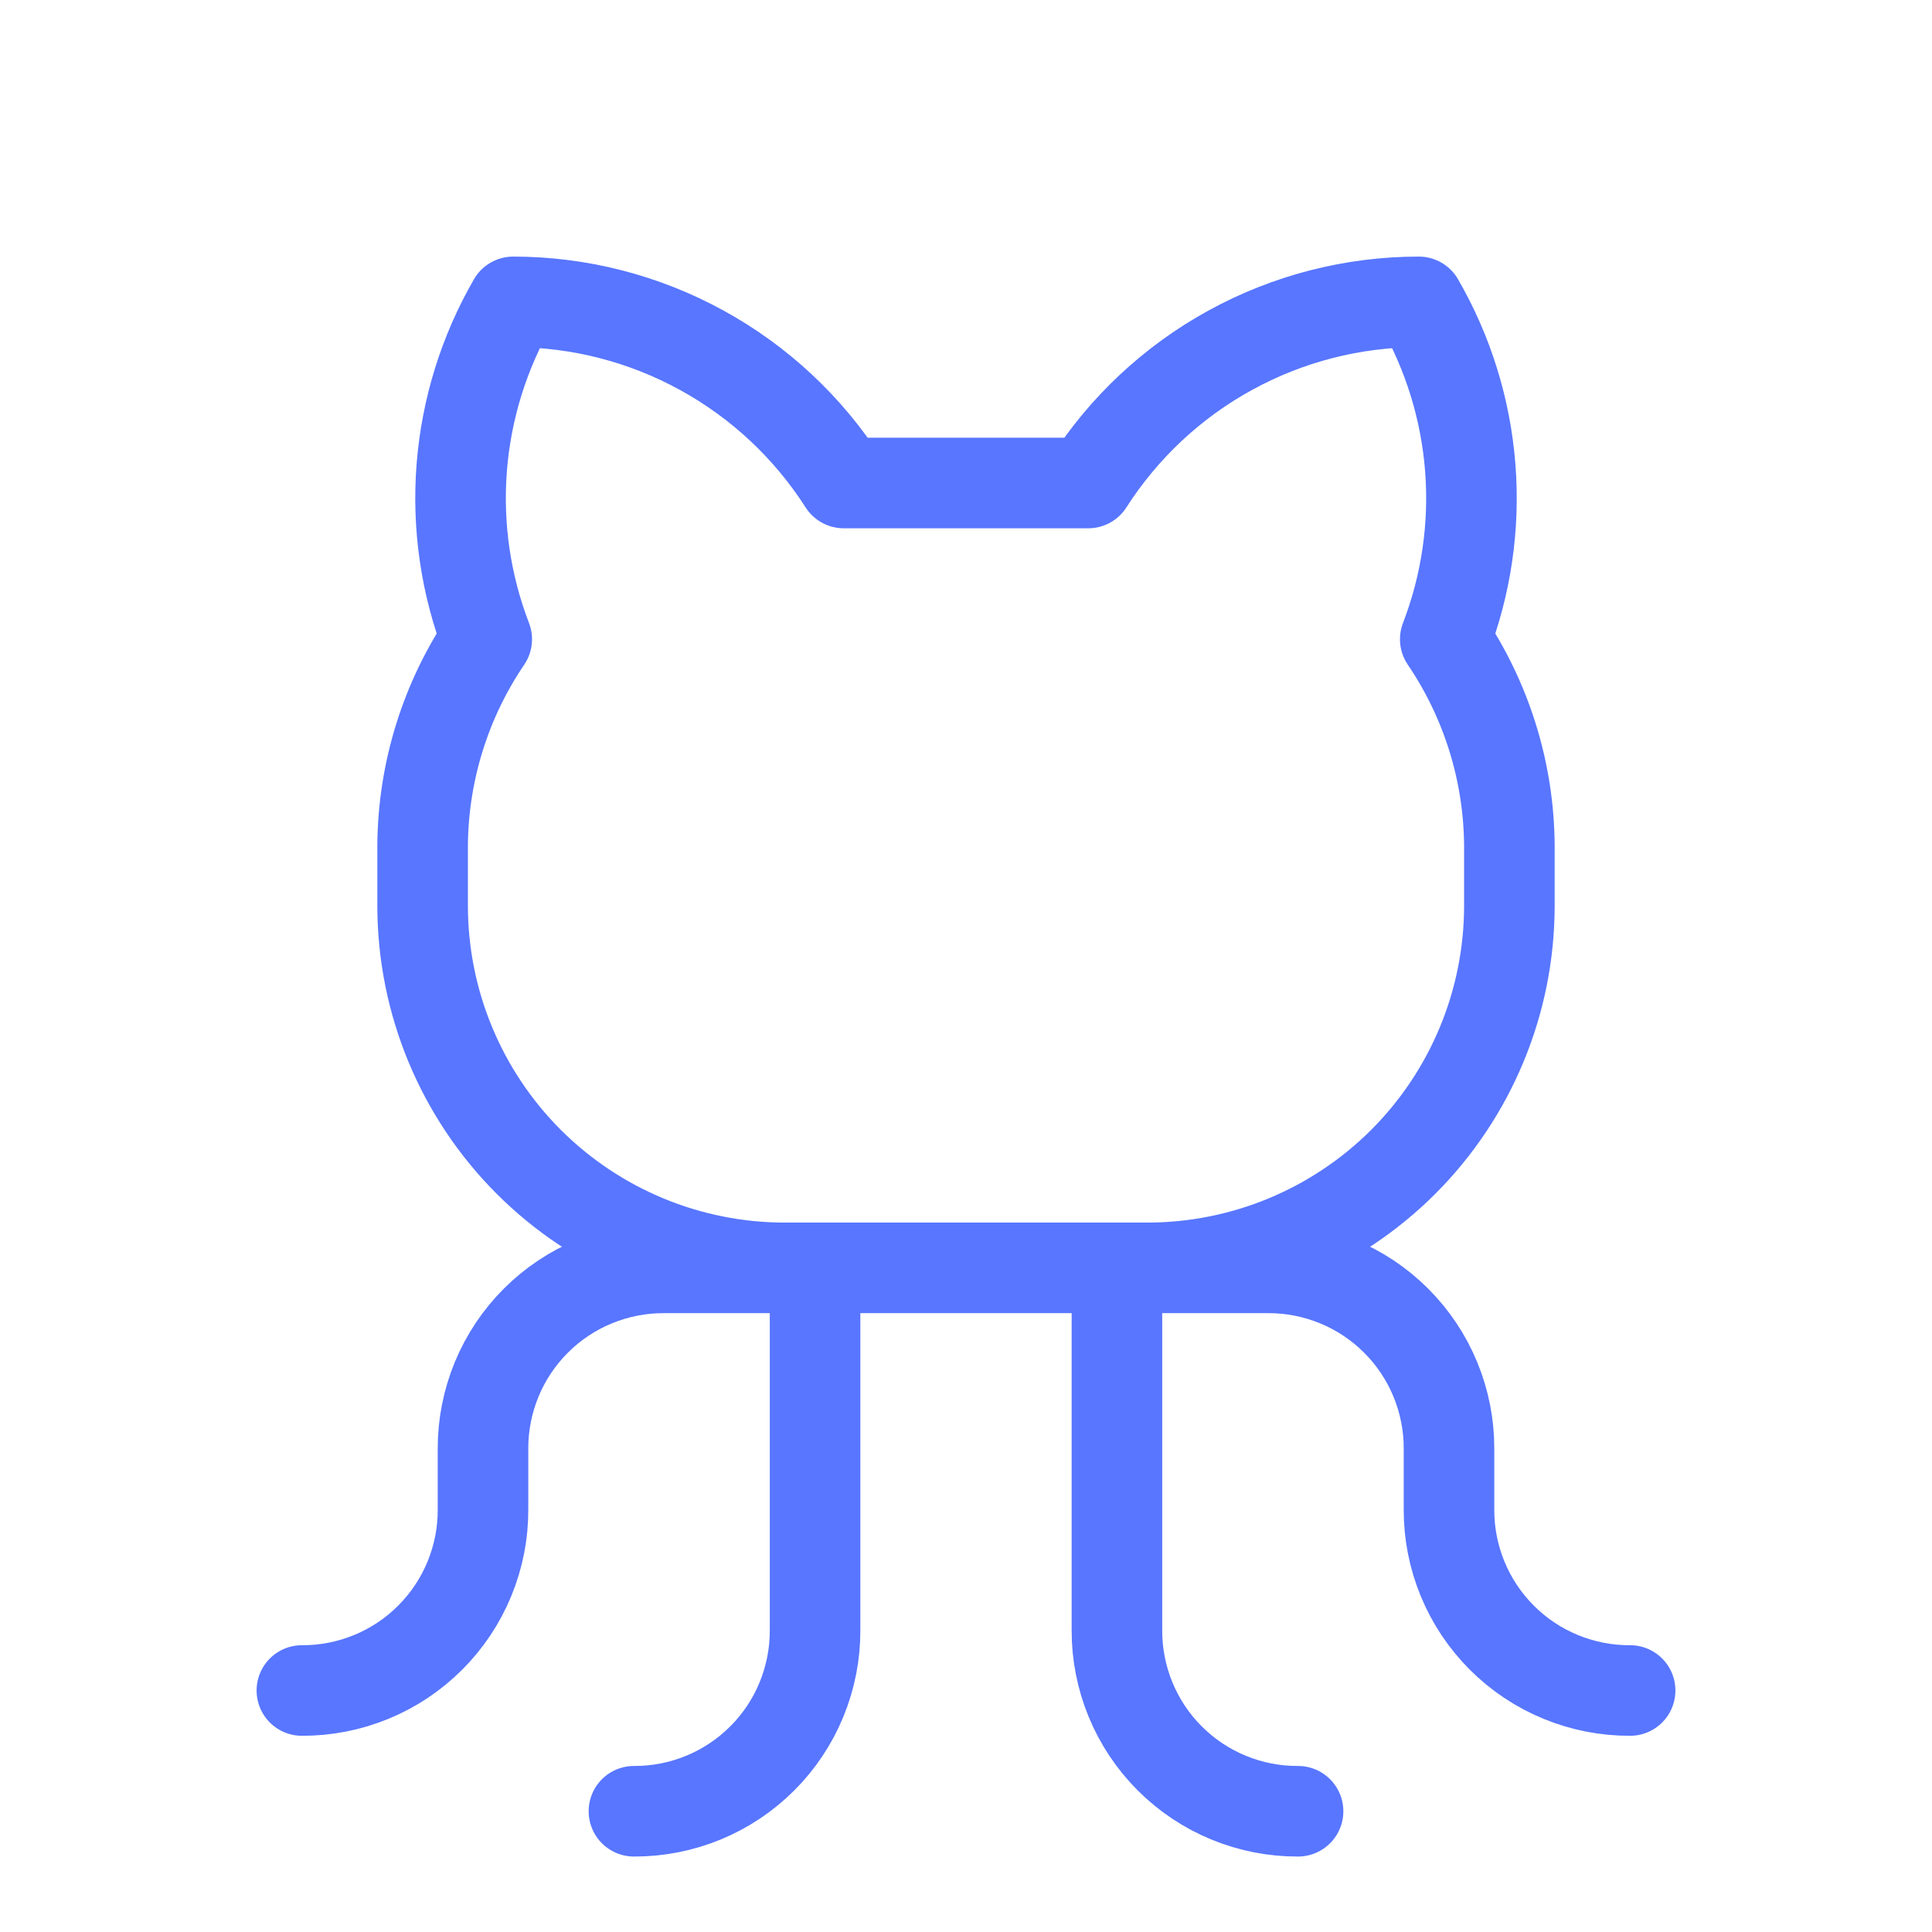
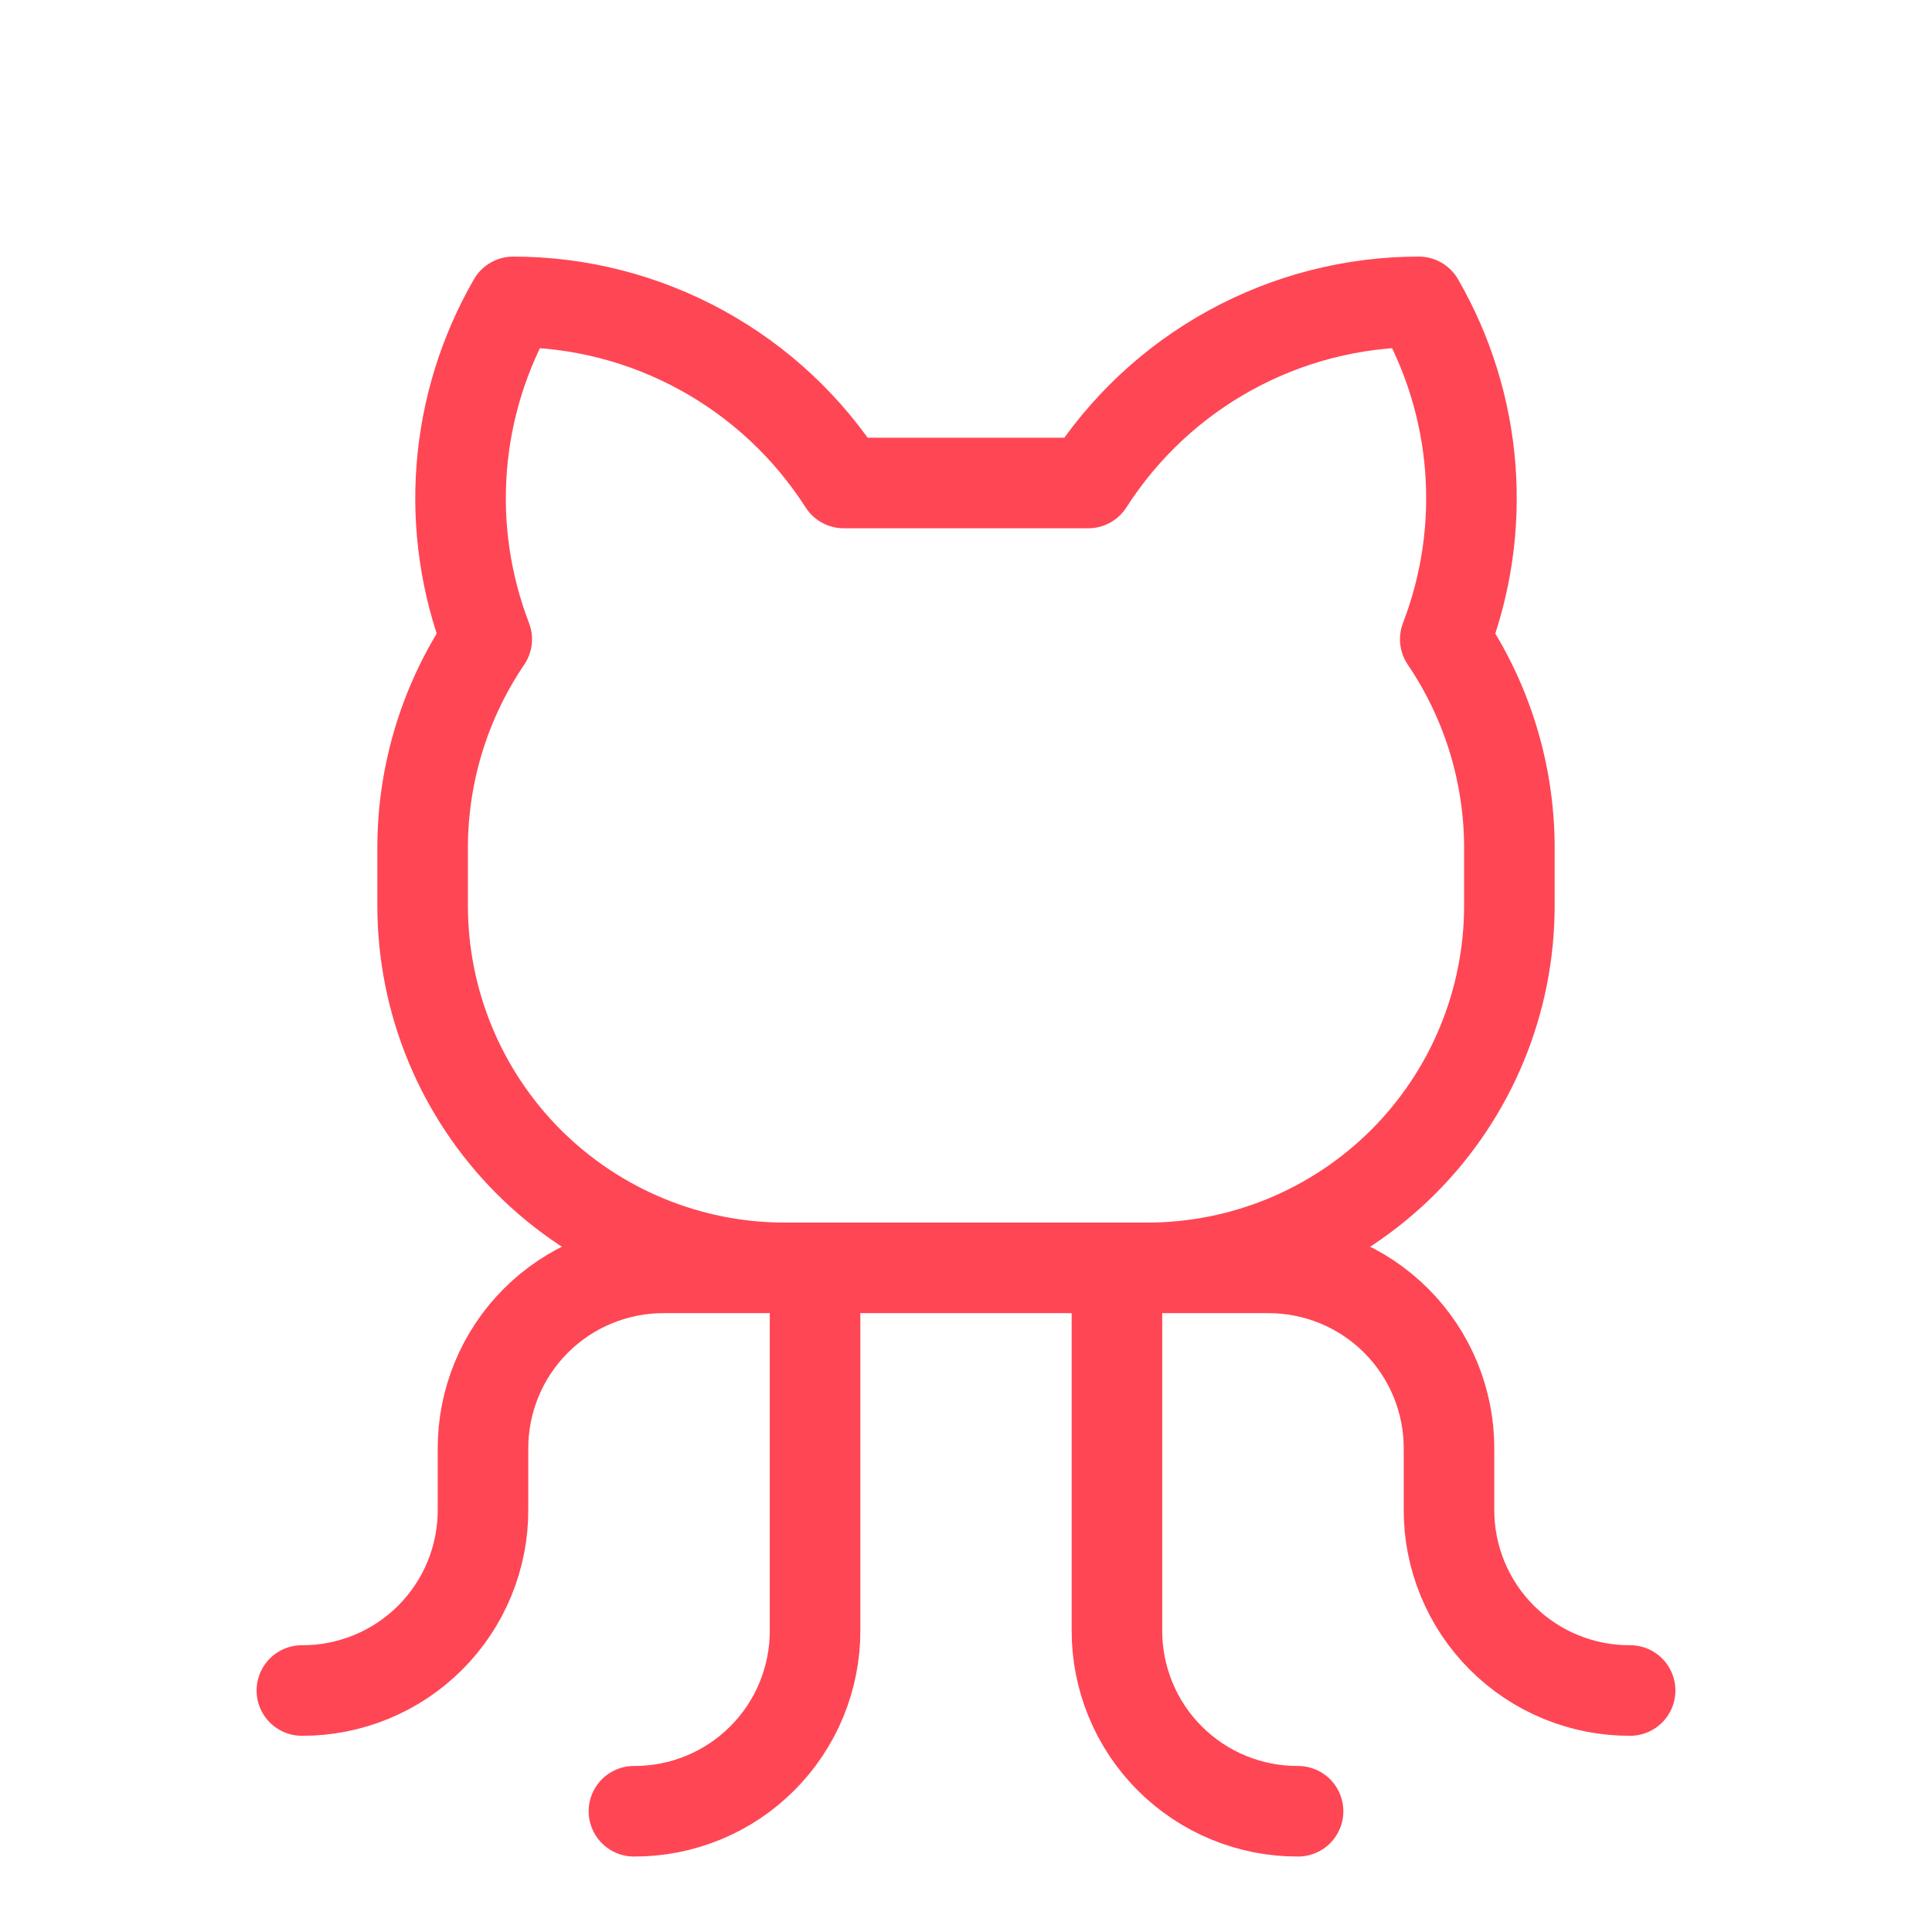
<svg xmlns="http://www.w3.org/2000/svg" width="32" height="32" viewBox="0 0 32 32" fill="none">
-   <path d="M10.5 30C10.894 30.002 11.285 29.925 11.65 29.775C12.015 29.625 12.346 29.404 12.625 29.125C12.904 28.846 13.125 28.515 13.275 28.15C13.425 27.785 13.502 27.394 13.5 27V21" stroke="#5876FF" stroke-width="1.5" stroke-linecap="round" stroke-linejoin="round" />
-   <path d="M21.5 30C21.106 30.002 20.715 29.925 20.35 29.775C19.985 29.625 19.654 29.404 19.375 29.125C19.096 28.846 18.875 28.515 18.725 28.15C18.575 27.785 18.498 27.394 18.5 27V21" stroke="#5876FF" stroke-width="1.5" stroke-linecap="round" stroke-linejoin="round" />
-   <path d="M19 21H21C21.394 20.998 21.785 21.075 22.15 21.225C22.515 21.375 22.846 21.596 23.125 21.875C23.404 22.154 23.625 22.485 23.775 22.85C23.925 23.215 24.002 23.606 24 24V25C23.998 25.395 24.075 25.785 24.225 26.15C24.375 26.515 24.596 26.846 24.875 27.125C25.154 27.404 25.485 27.625 25.85 27.775C26.215 27.925 26.606 28.002 27 28" stroke="#5876FF" stroke-width="1.5" stroke-linecap="round" stroke-linejoin="round" />
-   <path d="M13 21H11C10.606 20.998 10.215 21.075 9.85 21.225C9.485 21.375 9.154 21.596 8.875 21.875C8.596 22.154 8.375 22.485 8.225 22.85C8.075 23.215 7.998 23.606 8 24V25C8.002 25.395 7.925 25.785 7.775 26.15C7.625 26.515 7.404 26.846 7.125 27.125C6.846 27.404 6.515 27.625 6.15 27.775C5.785 27.925 5.394 28.002 5 28" stroke="#5876FF" stroke-width="1.5" stroke-linecap="round" stroke-linejoin="round" />
-   <path d="M13.975 8C13.387 7.081 12.578 6.324 11.621 5.8C10.664 5.275 9.591 5 8.5 5C8.015 5.84 7.724 6.777 7.648 7.744C7.572 8.711 7.714 9.683 8.062 10.588C7.379 11.595 7.009 12.783 7 14V15C7 16.591 7.632 18.117 8.757 19.243C9.883 20.368 11.409 21 13 21H19C20.591 21 22.117 20.368 23.243 19.243C24.368 18.117 25 16.591 25 15V14C24.991 12.783 24.621 11.595 23.938 10.588C24.286 9.683 24.428 8.711 24.352 7.744C24.276 6.777 23.985 5.84 23.5 5C22.409 5 21.336 5.275 20.379 5.8C19.422 6.324 18.613 7.081 18.025 8H13.975Z" stroke="#5876FF" stroke-width="1.5" stroke-linecap="round" stroke-linejoin="round" />
+   <path d="M10.5 30C10.894 30.002 11.285 29.925 11.65 29.775C12.015 29.625 12.346 29.404 12.625 29.125C12.904 28.846 13.125 28.515 13.275 28.15C13.425 27.785 13.502 27.394 13.5 27V21" stroke="#FF4655" stroke-width="1.5" stroke-linecap="round" stroke-linejoin="round" />
+   <path d="M21.5 30C21.106 30.002 20.715 29.925 20.35 29.775C19.985 29.625 19.654 29.404 19.375 29.125C19.096 28.846 18.875 28.515 18.725 28.15C18.575 27.785 18.498 27.394 18.5 27V21" stroke="#FF4655" stroke-width="1.5" stroke-linecap="round" stroke-linejoin="round" />
+   <path d="M19 21H21C21.394 20.998 21.785 21.075 22.15 21.225C22.515 21.375 22.846 21.596 23.125 21.875C23.404 22.154 23.625 22.485 23.775 22.85C23.925 23.215 24.002 23.606 24 24V25C23.998 25.395 24.075 25.785 24.225 26.15C24.375 26.515 24.596 26.846 24.875 27.125C25.154 27.404 25.485 27.625 25.85 27.775C26.215 27.925 26.606 28.002 27 28" stroke="#FF4655" stroke-width="1.5" stroke-linecap="round" stroke-linejoin="round" />
+   <path d="M13 21H11C10.606 20.998 10.215 21.075 9.85 21.225C9.485 21.375 9.154 21.596 8.875 21.875C8.596 22.154 8.375 22.485 8.225 22.85C8.075 23.215 7.998 23.606 8 24V25C8.002 25.395 7.925 25.785 7.775 26.15C7.625 26.515 7.404 26.846 7.125 27.125C6.846 27.404 6.515 27.625 6.15 27.775C5.785 27.925 5.394 28.002 5 28" stroke="#FF4655" stroke-width="1.5" stroke-linecap="round" stroke-linejoin="round" />
+   <path d="M13.975 8C13.387 7.081 12.578 6.324 11.621 5.8C10.664 5.275 9.591 5 8.5 5C8.015 5.84 7.724 6.777 7.648 7.744C7.572 8.711 7.714 9.683 8.062 10.588C7.379 11.595 7.009 12.783 7 14V15C7 16.591 7.632 18.117 8.757 19.243C9.883 20.368 11.409 21 13 21H19C20.591 21 22.117 20.368 23.243 19.243C24.368 18.117 25 16.591 25 15V14C24.991 12.783 24.621 11.595 23.938 10.588C24.286 9.683 24.428 8.711 24.352 7.744C24.276 6.777 23.985 5.84 23.5 5C22.409 5 21.336 5.275 20.379 5.8C19.422 6.324 18.613 7.081 18.025 8H13.975Z" stroke="#FF4655" stroke-width="1.5" stroke-linecap="round" stroke-linejoin="round" />
</svg>
